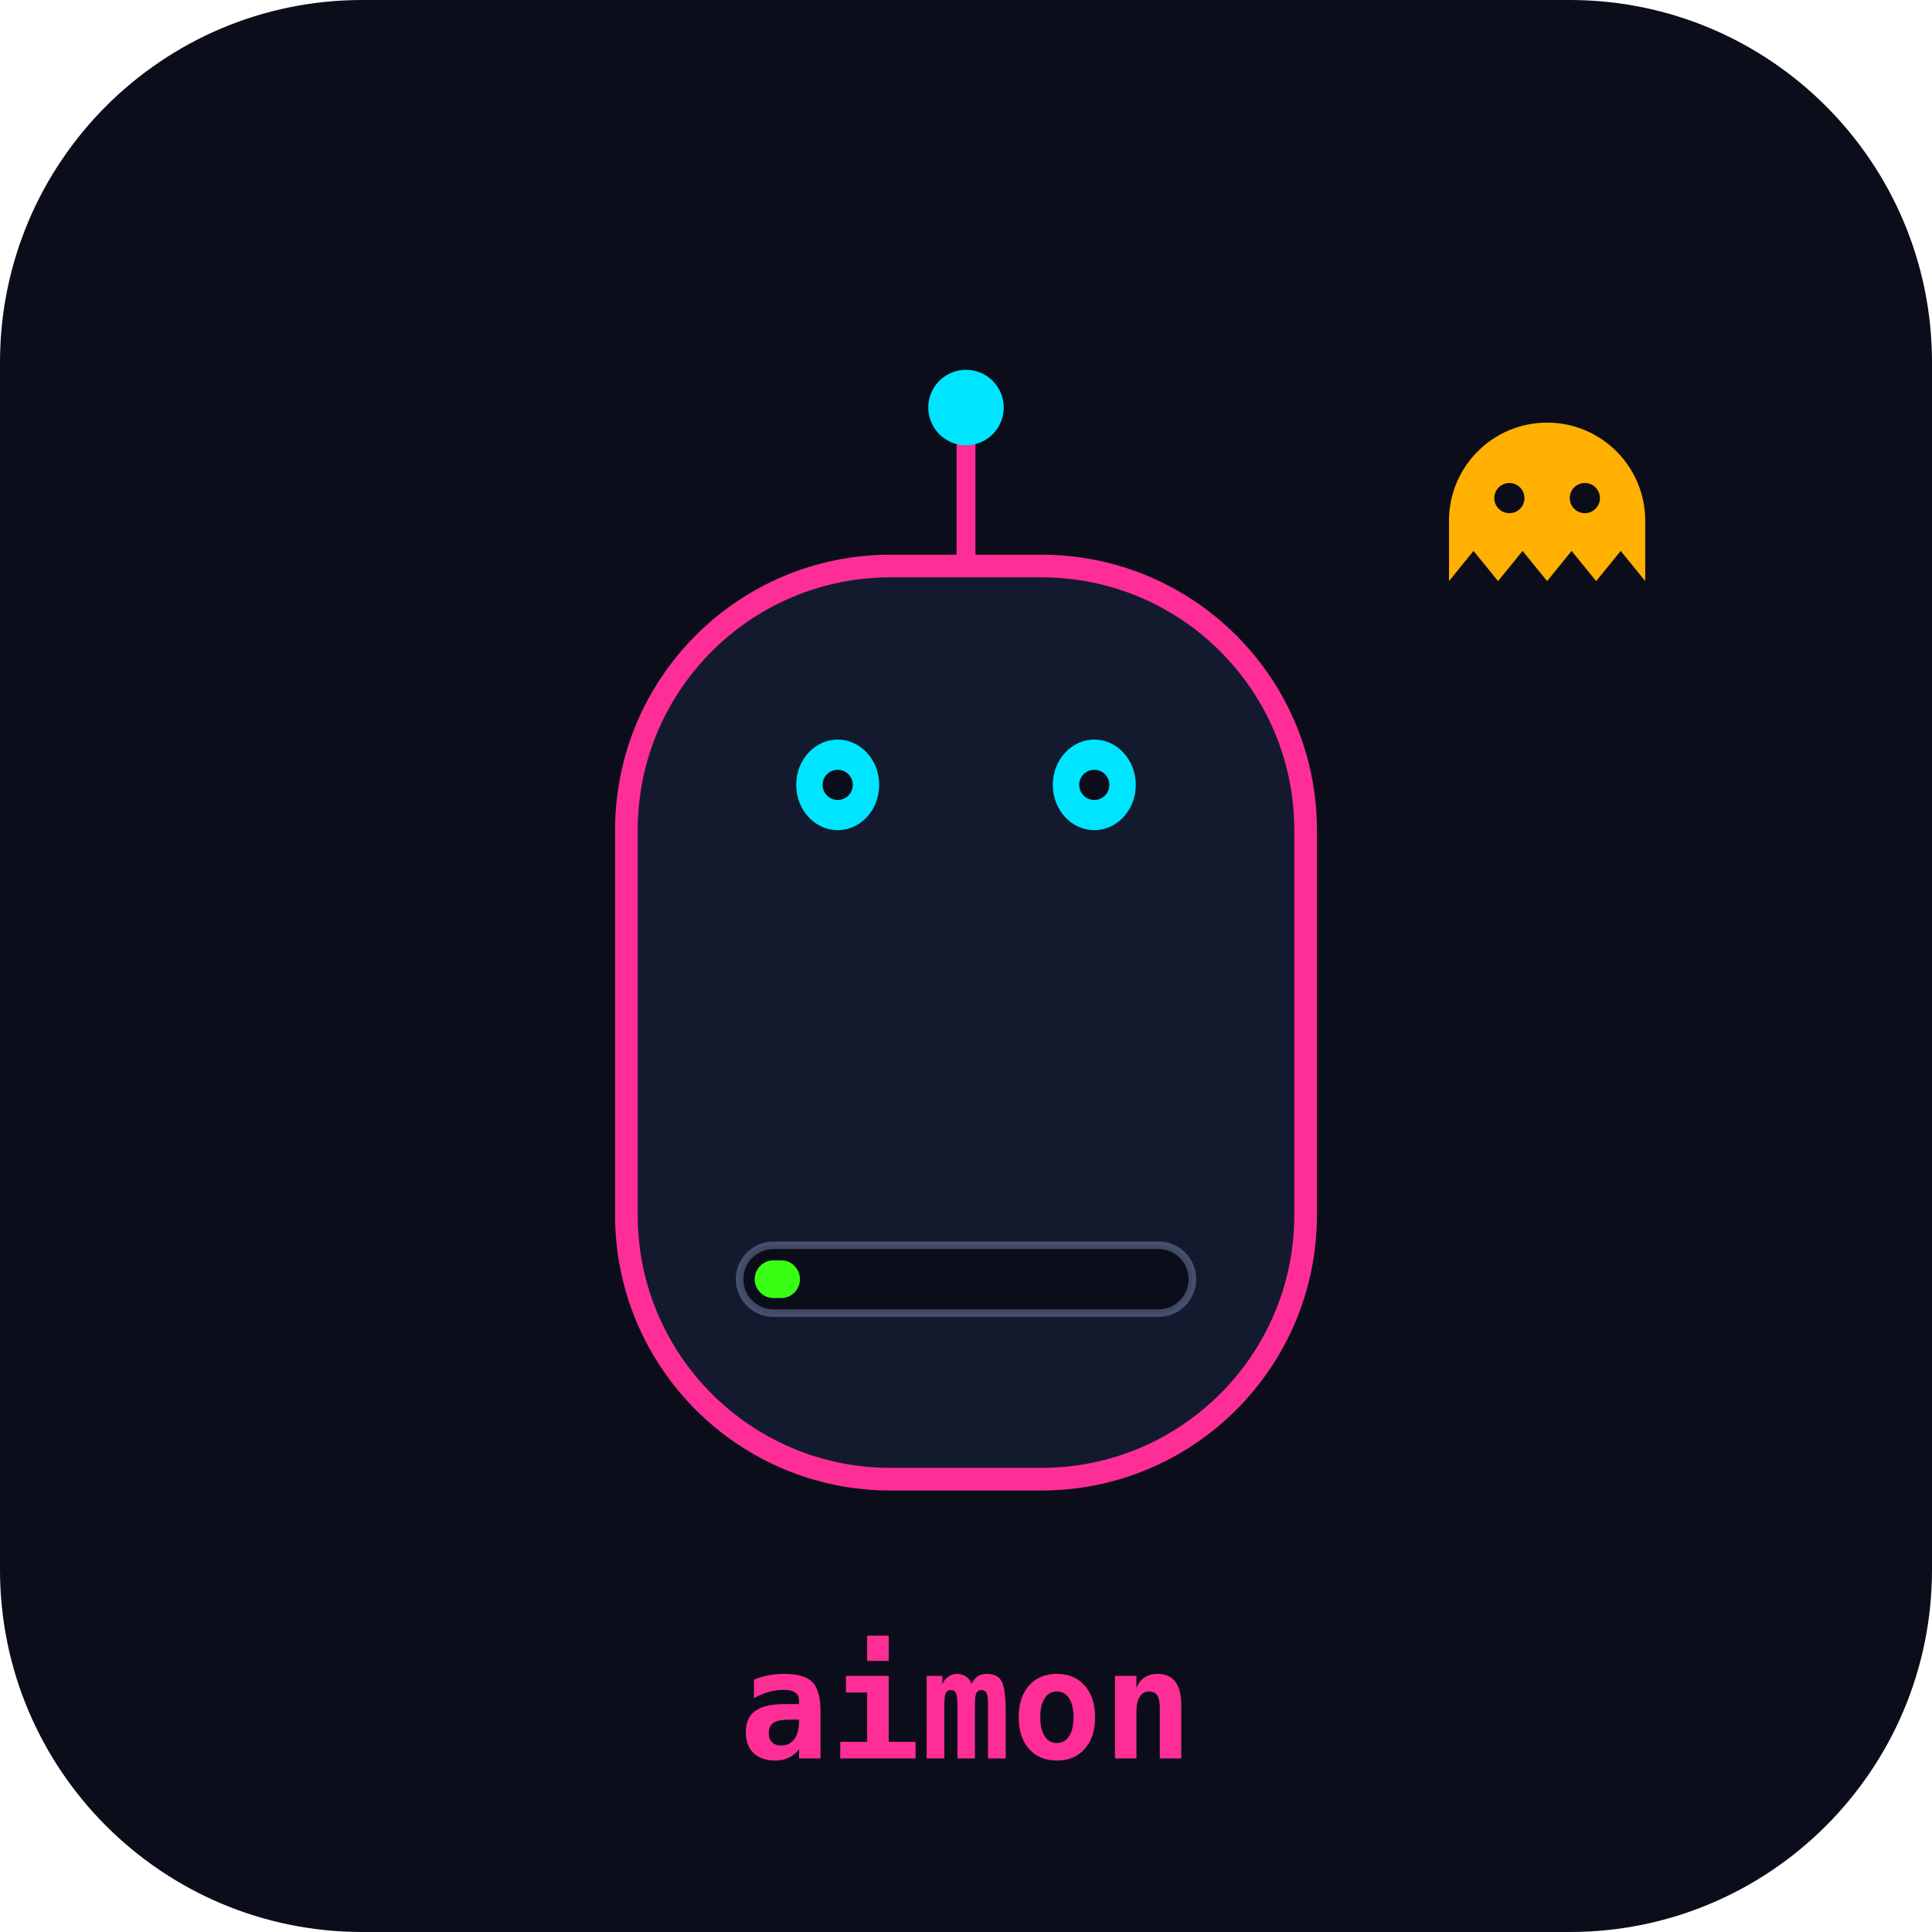
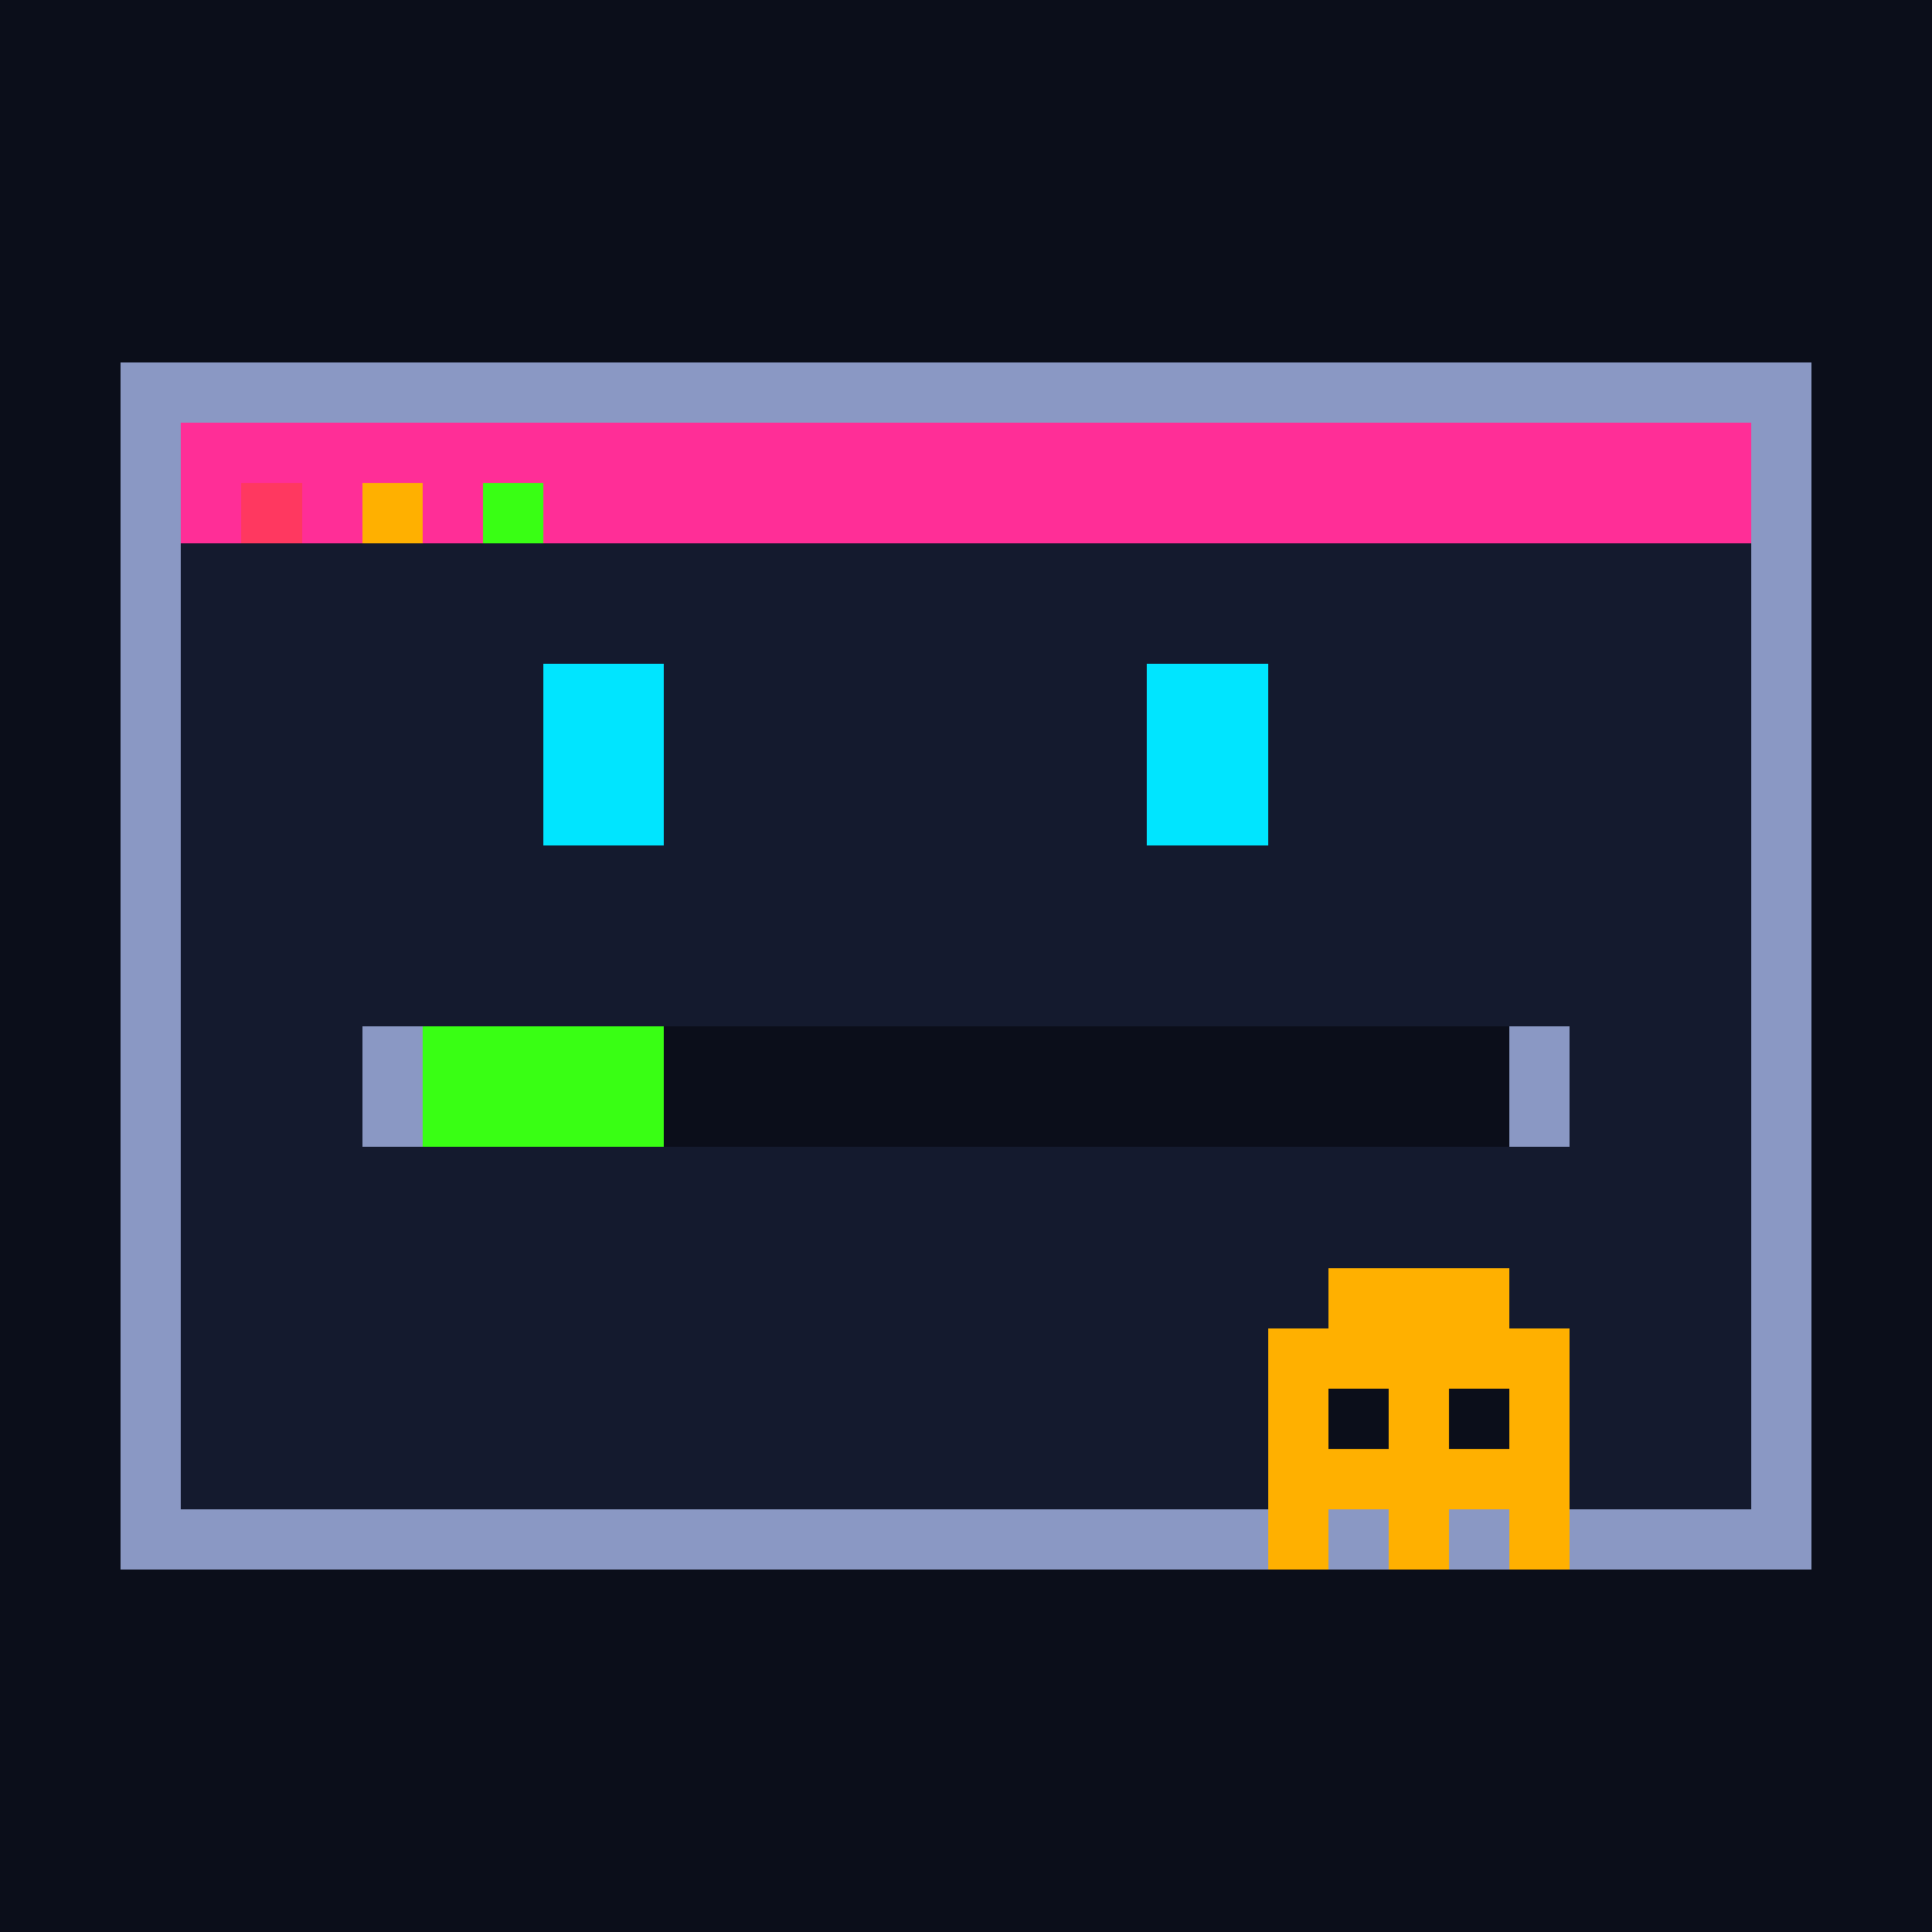
- <svg xmlns="http://www.w3.org/2000/svg" width="512" height="512" viewBox="0 0 512 512" role="img" aria-label="aimon mascot: a capsule guard zaps an orphan process before memory pressure goes critical">
-   <style>
-     .ghost { animation: ghost 3s linear infinite; }
-     .bob { animation: bob 1.5s ease-in-out infinite alternate; }
-     .xeyes { opacity: 0; animation: xeyes 3s linear infinite; }
-     .bolt { opacity: 0; animation: bolt 3s linear infinite; }
-     .poof { opacity: 0; transform-box: fill-box; transform-origin: center;
-             animation: poof 3s linear infinite; }
-     .pupils { animation: look 6s linear infinite; }
-     .eye { transform-box: fill-box; transform-origin: center; animation: blink 3s linear infinite; }
-     .gauge { animation: gauge 3s linear infinite; }
-     .tip { animation: tip 3s linear infinite; }
-     @keyframes ghost { 0%,66% {opacity:1} 78%,90% {opacity:0} 100% {opacity:1} }
-     @keyframes bob { from {transform:translateY(-5px)} to {transform:translateY(5px)} }
-     @keyframes xeyes { 0%,66% {opacity:0} 68%,76% {opacity:1} 78%,100% {opacity:0} }
-     @keyframes bolt { 0%,66% {opacity:0} 68%,78% {opacity:1} 80%,100% {opacity:0} }
-     @keyframes poof { 0%,76% {opacity:0; transform:scale(.5)} 80% {opacity:1; transform:scale(1)}
-                       92%,100% {opacity:0; transform:scale(1.25)} }
-     @keyframes look { 0%,100% {transform:translateX(0)} 25% {transform:translateX(-4px)}
-                       55%,75% {transform:translateX(6px)} }
-     @keyframes blink { 0%,42%,50%,100% {transform:scaleY(1)} 46% {transform:scaleY(.08)} }
-     @keyframes gauge { 0% {width:12px; fill:#39ff14} 40% {width:56px; fill:#39ff14}
-                        55% {width:84px; fill:#ffb000} 66%,68% {width:112px; fill:#ff3860}
-                        85%,100% {width:12px; fill:#39ff14} }
-     @keyframes tip { 0%,66% {fill:#00e5ff} 68%,78% {fill:#ff2e97} 80%,100% {fill:#00e5ff} }
-   </style>
-   <rect width="512" height="512" rx="96" fill="#0b0e1a" />
-   <g class="ghost">
-     <g class="bob">
-       <path d="M384 138a26 26 0 0 1 52 0v16l-6.5 -8 -6.5 8 -6.5 -8 -6.5 8 -6.5 -8 -6.5 8 -6.5 -8 -6.5 8z" fill="#ffb000" />
-       <circle cx="400" cy="132" r="4" fill="#0b0e1a" />
-       <circle cx="420" cy="132" r="4" fill="#0b0e1a" />
-     </g>
+ <svg xmlns="http://www.w3.org/2000/svg" width="512" height="512" viewBox="0 0 32 32" shape-rendering="crispEdges" role="img" aria-label="aimon mascot pixel art: a tiny terminal window watches its memory gauge fill, then zaps the orphan-process ghost">
+   <rect width="32" height="32" fill="#0b0e1a" />
+   <rect x="2" y="6" width="1" height="1" fill="#8a98c4" />
+   <rect x="2" y="7" width="1" height="1" fill="#8a98c4" />
+   <rect x="2" y="8" width="1" height="1" fill="#8a98c4" />
+   <rect x="2" y="9" width="1" height="1" fill="#8a98c4" />
+   <rect x="2" y="10" width="1" height="1" fill="#8a98c4" />
+   <rect x="2" y="11" width="1" height="1" fill="#8a98c4" />
+   <rect x="2" y="12" width="1" height="1" fill="#8a98c4" />
+   <rect x="2" y="13" width="1" height="1" fill="#8a98c4" />
+   <rect x="2" y="14" width="1" height="1" fill="#8a98c4" />
+   <rect x="2" y="15" width="1" height="1" fill="#8a98c4" />
+   <rect x="2" y="16" width="1" height="1" fill="#8a98c4" />
+   <rect x="2" y="17" width="1" height="1" fill="#8a98c4" />
+   <rect x="2" y="18" width="1" height="1" fill="#8a98c4" />
+   <rect x="2" y="19" width="1" height="1" fill="#8a98c4" />
+   <rect x="2" y="20" width="1" height="1" fill="#8a98c4" />
+   <rect x="2" y="21" width="1" height="1" fill="#8a98c4" />
+   <rect x="2" y="22" width="1" height="1" fill="#8a98c4" />
+   <rect x="2" y="23" width="1" height="1" fill="#8a98c4" />
+   <rect x="2" y="24" width="1" height="1" fill="#8a98c4" />
+   <rect x="2" y="25" width="1" height="1" fill="#8a98c4" />
+   <rect x="3" y="6" width="1" height="1" fill="#8a98c4" />
+   <rect x="3" y="7" width="1" height="1" fill="#ff2e97" />
+   <rect x="3" y="8" width="1" height="1" fill="#ff2e97" />
+   <rect x="3" y="9" width="1" height="1" fill="#141a2e" />
+   <rect x="3" y="10" width="1" height="1" fill="#141a2e" />
+   <rect x="3" y="11" width="1" height="1" fill="#141a2e" />
+   <rect x="3" y="12" width="1" height="1" fill="#141a2e" />
+   <rect x="3" y="13" width="1" height="1" fill="#141a2e" />
+   <rect x="3" y="14" width="1" height="1" fill="#141a2e" />
+   <rect x="3" y="15" width="1" height="1" fill="#141a2e" />
+   <rect x="3" y="16" width="1" height="1" fill="#141a2e" />
+   <rect x="3" y="17" width="1" height="1" fill="#141a2e" />
+   <rect x="3" y="18" width="1" height="1" fill="#141a2e" />
+   <rect x="3" y="19" width="1" height="1" fill="#141a2e" />
+   <rect x="3" y="20" width="1" height="1" fill="#141a2e" />
+   <rect x="3" y="21" width="1" height="1" fill="#141a2e" />
+   <rect x="3" y="22" width="1" height="1" fill="#141a2e" />
+   <rect x="3" y="23" width="1" height="1" fill="#141a2e" />
+   <rect x="3" y="24" width="1" height="1" fill="#141a2e" />
+   <rect x="3" y="25" width="1" height="1" fill="#8a98c4" />
+   <rect x="4" y="6" width="1" height="1" fill="#8a98c4" />
+   <rect x="4" y="7" width="1" height="1" fill="#ff2e97" />
+   <rect x="4" y="8" width="1" height="1" fill="#ff3860" />
+   <rect x="4" y="9" width="1" height="1" fill="#141a2e" />
+   <rect x="4" y="10" width="1" height="1" fill="#141a2e" />
+   <rect x="4" y="11" width="1" height="1" fill="#141a2e" />
+   <rect x="4" y="12" width="1" height="1" fill="#141a2e" />
+   <rect x="4" y="13" width="1" height="1" fill="#141a2e" />
+   <rect x="4" y="14" width="1" height="1" fill="#141a2e" />
+   <rect x="4" y="15" width="1" height="1" fill="#141a2e" />
+   <rect x="4" y="16" width="1" height="1" fill="#141a2e" />
+   <rect x="4" y="17" width="1" height="1" fill="#141a2e" />
+   <rect x="4" y="18" width="1" height="1" fill="#141a2e" />
+   <rect x="4" y="19" width="1" height="1" fill="#141a2e" />
+   <rect x="4" y="20" width="1" height="1" fill="#141a2e" />
+   <rect x="4" y="21" width="1" height="1" fill="#141a2e" />
+   <rect x="4" y="22" width="1" height="1" fill="#141a2e" />
+   <rect x="4" y="23" width="1" height="1" fill="#141a2e" />
+   <rect x="4" y="24" width="1" height="1" fill="#141a2e" />
+   <rect x="4" y="25" width="1" height="1" fill="#8a98c4" />
+   <rect x="5" y="6" width="1" height="1" fill="#8a98c4" />
+   <rect x="5" y="7" width="1" height="1" fill="#ff2e97" />
+   <rect x="5" y="8" width="1" height="1" fill="#ff2e97" />
+   <rect x="5" y="9" width="1" height="1" fill="#141a2e" />
+   <rect x="5" y="10" width="1" height="1" fill="#141a2e" />
+   <rect x="5" y="11" width="1" height="1" fill="#141a2e" />
+   <rect x="5" y="12" width="1" height="1" fill="#141a2e" />
+   <rect x="5" y="13" width="1" height="1" fill="#141a2e" />
+   <rect x="5" y="14" width="1" height="1" fill="#141a2e" />
+   <rect x="5" y="15" width="1" height="1" fill="#141a2e" />
+   <rect x="5" y="16" width="1" height="1" fill="#141a2e" />
+   <rect x="5" y="17" width="1" height="1" fill="#141a2e" />
+   <rect x="5" y="18" width="1" height="1" fill="#141a2e" />
+   <rect x="5" y="19" width="1" height="1" fill="#141a2e" />
+   <rect x="5" y="20" width="1" height="1" fill="#141a2e" />
+   <rect x="5" y="21" width="1" height="1" fill="#141a2e" />
+   <rect x="5" y="22" width="1" height="1" fill="#141a2e" />
+   <rect x="5" y="23" width="1" height="1" fill="#141a2e" />
+   <rect x="5" y="24" width="1" height="1" fill="#141a2e" />
+   <rect x="5" y="25" width="1" height="1" fill="#8a98c4" />
+   <rect x="6" y="6" width="1" height="1" fill="#8a98c4" />
+   <rect x="6" y="7" width="1" height="1" fill="#ff2e97" />
+   <rect x="6" y="8" width="1" height="1" fill="#ffb000" />
+   <rect x="6" y="9" width="1" height="1" fill="#141a2e" />
+   <rect x="6" y="10" width="1" height="1" fill="#141a2e" />
+   <rect x="6" y="11" width="1" height="1" fill="#141a2e" />
+   <rect x="6" y="12" width="1" height="1" fill="#141a2e" />
+   <rect x="6" y="13" width="1" height="1" fill="#141a2e" />
+   <rect x="6" y="14" width="1" height="1" fill="#141a2e" />
+   <rect x="6" y="15" width="1" height="1" fill="#141a2e" />
+   <rect x="6" y="16" width="1" height="1" fill="#141a2e" />
+   <rect x="6" y="17" width="1" height="1" fill="#8a98c4" />
+   <rect x="6" y="18" width="1" height="1" fill="#8a98c4" />
+   <rect x="6" y="19" width="1" height="1" fill="#141a2e" />
+   <rect x="6" y="20" width="1" height="1" fill="#141a2e" />
+   <rect x="6" y="21" width="1" height="1" fill="#141a2e" />
+   <rect x="6" y="22" width="1" height="1" fill="#141a2e" />
+   <rect x="6" y="23" width="1" height="1" fill="#141a2e" />
+   <rect x="6" y="24" width="1" height="1" fill="#141a2e" />
+   <rect x="6" y="25" width="1" height="1" fill="#8a98c4" />
+   <rect x="7" y="6" width="1" height="1" fill="#8a98c4" />
+   <rect x="7" y="7" width="1" height="1" fill="#ff2e97" />
+   <rect x="7" y="8" width="1" height="1" fill="#ff2e97" />
+   <rect x="7" y="9" width="1" height="1" fill="#141a2e" />
+   <rect x="7" y="10" width="1" height="1" fill="#141a2e" />
+   <rect x="7" y="11" width="1" height="1" fill="#141a2e" />
+   <rect x="7" y="12" width="1" height="1" fill="#141a2e" />
+   <rect x="7" y="13" width="1" height="1" fill="#141a2e" />
+   <rect x="7" y="14" width="1" height="1" fill="#141a2e" />
+   <rect x="7" y="15" width="1" height="1" fill="#141a2e" />
+   <rect x="7" y="16" width="1" height="1" fill="#141a2e" />
+   <rect x="7" y="17" width="1" height="1" fill="#39ff14" />
+   <rect x="7" y="18" width="1" height="1" fill="#39ff14" />
+   <rect x="7" y="19" width="1" height="1" fill="#141a2e" />
+   <rect x="7" y="20" width="1" height="1" fill="#141a2e" />
+   <rect x="7" y="21" width="1" height="1" fill="#141a2e" />
+   <rect x="7" y="22" width="1" height="1" fill="#141a2e" />
+   <rect x="7" y="23" width="1" height="1" fill="#141a2e" />
+   <rect x="7" y="24" width="1" height="1" fill="#141a2e" />
+   <rect x="7" y="25" width="1" height="1" fill="#8a98c4" />
+   <rect x="8" y="6" width="1" height="1" fill="#8a98c4" />
+   <rect x="8" y="7" width="1" height="1" fill="#ff2e97" />
+   <rect x="8" y="8" width="1" height="1" fill="#39ff14" />
+   <rect x="8" y="9" width="1" height="1" fill="#141a2e" />
+   <rect x="8" y="10" width="1" height="1" fill="#141a2e" />
+   <rect x="8" y="11" width="1" height="1" fill="#141a2e" />
+   <rect x="8" y="12" width="1" height="1" fill="#141a2e" />
+   <rect x="8" y="13" width="1" height="1" fill="#141a2e" />
+   <rect x="8" y="14" width="1" height="1" fill="#141a2e" />
+   <rect x="8" y="15" width="1" height="1" fill="#141a2e" />
+   <rect x="8" y="16" width="1" height="1" fill="#141a2e" />
+   <rect x="8" y="17" width="1" height="1" fill="#39ff14" />
+   <rect x="8" y="18" width="1" height="1" fill="#39ff14" />
+   <rect x="8" y="19" width="1" height="1" fill="#141a2e" />
+   <rect x="8" y="20" width="1" height="1" fill="#141a2e" />
+   <rect x="8" y="21" width="1" height="1" fill="#141a2e" />
+   <rect x="8" y="22" width="1" height="1" fill="#141a2e" />
+   <rect x="8" y="23" width="1" height="1" fill="#141a2e" />
+   <rect x="8" y="24" width="1" height="1" fill="#141a2e" />
+   <rect x="8" y="25" width="1" height="1" fill="#8a98c4" />
+   <rect x="9" y="6" width="1" height="1" fill="#8a98c4" />
+   <rect x="9" y="7" width="1" height="1" fill="#ff2e97" />
+   <rect x="9" y="8" width="1" height="1" fill="#ff2e97" />
+   <rect x="9" y="9" width="1" height="1" fill="#141a2e" />
+   <rect x="9" y="10" width="1" height="1" fill="#141a2e" />
+   <rect x="9" y="11" width="1" height="1" fill="#00e5ff" />
+   <rect x="9" y="12" width="1" height="1" fill="#00e5ff" />
+   <rect x="9" y="13" width="1" height="1" fill="#00e5ff" />
+   <rect x="9" y="14" width="1" height="1" fill="#141a2e" />
+   <rect x="9" y="15" width="1" height="1" fill="#141a2e" />
+   <rect x="9" y="16" width="1" height="1" fill="#141a2e" />
+   <rect x="9" y="17" width="1" height="1" fill="#39ff14" />
+   <rect x="9" y="18" width="1" height="1" fill="#39ff14" />
+   <rect x="9" y="19" width="1" height="1" fill="#141a2e" />
+   <rect x="9" y="20" width="1" height="1" fill="#141a2e" />
+   <rect x="9" y="21" width="1" height="1" fill="#141a2e" />
+   <rect x="9" y="22" width="1" height="1" fill="#141a2e" />
+   <rect x="9" y="23" width="1" height="1" fill="#141a2e" />
+   <rect x="9" y="24" width="1" height="1" fill="#141a2e" />
+   <rect x="9" y="25" width="1" height="1" fill="#8a98c4" />
+   <rect x="10" y="6" width="1" height="1" fill="#8a98c4" />
+   <rect x="10" y="7" width="1" height="1" fill="#ff2e97" />
+   <rect x="10" y="8" width="1" height="1" fill="#ff2e97" />
+   <rect x="10" y="9" width="1" height="1" fill="#141a2e" />
+   <rect x="10" y="10" width="1" height="1" fill="#141a2e" />
+   <rect x="10" y="11" width="1" height="1" fill="#00e5ff" />
+   <rect x="10" y="12" width="1" height="1" fill="#00e5ff" />
+   <rect x="10" y="13" width="1" height="1" fill="#00e5ff" />
+   <rect x="10" y="14" width="1" height="1" fill="#141a2e" />
+   <rect x="10" y="15" width="1" height="1" fill="#141a2e" />
+   <rect x="10" y="16" width="1" height="1" fill="#141a2e" />
+   <rect x="10" y="17" width="1" height="1" fill="#39ff14" />
+   <rect x="10" y="18" width="1" height="1" fill="#39ff14" />
+   <rect x="10" y="19" width="1" height="1" fill="#141a2e" />
+   <rect x="10" y="20" width="1" height="1" fill="#141a2e" />
+   <rect x="10" y="21" width="1" height="1" fill="#141a2e" />
+   <rect x="10" y="22" width="1" height="1" fill="#141a2e" />
+   <rect x="10" y="23" width="1" height="1" fill="#141a2e" />
+   <rect x="10" y="24" width="1" height="1" fill="#141a2e" />
+   <rect x="10" y="25" width="1" height="1" fill="#8a98c4" />
+   <rect x="11" y="6" width="1" height="1" fill="#8a98c4" />
+   <rect x="11" y="7" width="1" height="1" fill="#ff2e97" />
+   <rect x="11" y="8" width="1" height="1" fill="#ff2e97" />
+   <rect x="11" y="9" width="1" height="1" fill="#141a2e" />
+   <rect x="11" y="10" width="1" height="1" fill="#141a2e" />
+   <rect x="11" y="11" width="1" height="1" fill="#141a2e" />
+   <rect x="11" y="12" width="1" height="1" fill="#141a2e" />
+   <rect x="11" y="13" width="1" height="1" fill="#141a2e" />
+   <rect x="11" y="14" width="1" height="1" fill="#141a2e" />
+   <rect x="11" y="15" width="1" height="1" fill="#141a2e" />
+   <rect x="11" y="16" width="1" height="1" fill="#141a2e" />
+   <rect x="11" y="17" width="1" height="1" fill="#0b0e1a" />
+   <rect x="11" y="18" width="1" height="1" fill="#0b0e1a" />
+   <rect x="11" y="19" width="1" height="1" fill="#141a2e" />
+   <rect x="11" y="20" width="1" height="1" fill="#141a2e" />
+   <rect x="11" y="21" width="1" height="1" fill="#141a2e" />
+   <rect x="11" y="22" width="1" height="1" fill="#141a2e" />
+   <rect x="11" y="23" width="1" height="1" fill="#141a2e" />
+   <rect x="11" y="24" width="1" height="1" fill="#141a2e" />
+   <rect x="11" y="25" width="1" height="1" fill="#8a98c4" />
+   <rect x="12" y="6" width="1" height="1" fill="#8a98c4" />
+   <rect x="12" y="7" width="1" height="1" fill="#ff2e97" />
+   <rect x="12" y="8" width="1" height="1" fill="#ff2e97" />
+   <rect x="12" y="9" width="1" height="1" fill="#141a2e" />
+   <rect x="12" y="10" width="1" height="1" fill="#141a2e" />
+   <rect x="12" y="11" width="1" height="1" fill="#141a2e" />
+   <rect x="12" y="12" width="1" height="1" fill="#141a2e" />
+   <rect x="12" y="13" width="1" height="1" fill="#141a2e" />
+   <rect x="12" y="14" width="1" height="1" fill="#141a2e" />
+   <rect x="12" y="15" width="1" height="1" fill="#141a2e" />
+   <rect x="12" y="16" width="1" height="1" fill="#141a2e" />
+   <rect x="12" y="17" width="1" height="1" fill="#0b0e1a" />
+   <rect x="12" y="18" width="1" height="1" fill="#0b0e1a" />
+   <rect x="12" y="19" width="1" height="1" fill="#141a2e" />
+   <rect x="12" y="20" width="1" height="1" fill="#141a2e" />
+   <rect x="12" y="21" width="1" height="1" fill="#141a2e" />
+   <rect x="12" y="22" width="1" height="1" fill="#141a2e" />
+   <rect x="12" y="23" width="1" height="1" fill="#141a2e" />
+   <rect x="12" y="24" width="1" height="1" fill="#141a2e" />
+   <rect x="12" y="25" width="1" height="1" fill="#8a98c4" />
+   <rect x="13" y="6" width="1" height="1" fill="#8a98c4" />
+   <rect x="13" y="7" width="1" height="1" fill="#ff2e97" />
+   <rect x="13" y="8" width="1" height="1" fill="#ff2e97" />
+   <rect x="13" y="9" width="1" height="1" fill="#141a2e" />
+   <rect x="13" y="10" width="1" height="1" fill="#141a2e" />
+   <rect x="13" y="11" width="1" height="1" fill="#141a2e" />
+   <rect x="13" y="12" width="1" height="1" fill="#141a2e" />
+   <rect x="13" y="13" width="1" height="1" fill="#141a2e" />
+   <rect x="13" y="14" width="1" height="1" fill="#141a2e" />
+   <rect x="13" y="15" width="1" height="1" fill="#141a2e" />
+   <rect x="13" y="16" width="1" height="1" fill="#141a2e" />
+   <rect x="13" y="17" width="1" height="1" fill="#0b0e1a" />
+   <rect x="13" y="18" width="1" height="1" fill="#0b0e1a" />
+   <rect x="13" y="19" width="1" height="1" fill="#141a2e" />
+   <rect x="13" y="20" width="1" height="1" fill="#141a2e" />
+   <rect x="13" y="21" width="1" height="1" fill="#141a2e" />
+   <rect x="13" y="22" width="1" height="1" fill="#141a2e" />
+   <rect x="13" y="23" width="1" height="1" fill="#141a2e" />
+   <rect x="13" y="24" width="1" height="1" fill="#141a2e" />
+   <rect x="13" y="25" width="1" height="1" fill="#8a98c4" />
+   <rect x="14" y="6" width="1" height="1" fill="#8a98c4" />
+   <rect x="14" y="7" width="1" height="1" fill="#ff2e97" />
+   <rect x="14" y="8" width="1" height="1" fill="#ff2e97" />
+   <rect x="14" y="9" width="1" height="1" fill="#141a2e" />
+   <rect x="14" y="10" width="1" height="1" fill="#141a2e" />
+   <rect x="14" y="11" width="1" height="1" fill="#141a2e" />
+   <rect x="14" y="12" width="1" height="1" fill="#141a2e" />
+   <rect x="14" y="13" width="1" height="1" fill="#141a2e" />
+   <rect x="14" y="14" width="1" height="1" fill="#141a2e" />
+   <rect x="14" y="15" width="1" height="1" fill="#141a2e" />
+   <rect x="14" y="16" width="1" height="1" fill="#141a2e" />
+   <rect x="14" y="17" width="1" height="1" fill="#0b0e1a" />
+   <rect x="14" y="18" width="1" height="1" fill="#0b0e1a" />
+   <rect x="14" y="19" width="1" height="1" fill="#141a2e" />
+   <rect x="14" y="20" width="1" height="1" fill="#141a2e" />
+   <rect x="14" y="21" width="1" height="1" fill="#141a2e" />
+   <rect x="14" y="22" width="1" height="1" fill="#141a2e" />
+   <rect x="14" y="23" width="1" height="1" fill="#141a2e" />
+   <rect x="14" y="24" width="1" height="1" fill="#141a2e" />
+   <rect x="14" y="25" width="1" height="1" fill="#8a98c4" />
+   <rect x="15" y="6" width="1" height="1" fill="#8a98c4" />
+   <rect x="15" y="7" width="1" height="1" fill="#ff2e97" />
+   <rect x="15" y="8" width="1" height="1" fill="#ff2e97" />
+   <rect x="15" y="9" width="1" height="1" fill="#141a2e" />
+   <rect x="15" y="10" width="1" height="1" fill="#141a2e" />
+   <rect x="15" y="11" width="1" height="1" fill="#141a2e" />
+   <rect x="15" y="12" width="1" height="1" fill="#141a2e" />
+   <rect x="15" y="13" width="1" height="1" fill="#141a2e" />
+   <rect x="15" y="14" width="1" height="1" fill="#141a2e" />
+   <rect x="15" y="15" width="1" height="1" fill="#141a2e" />
+   <rect x="15" y="16" width="1" height="1" fill="#141a2e" />
+   <rect x="15" y="17" width="1" height="1" fill="#0b0e1a" />
+   <rect x="15" y="18" width="1" height="1" fill="#0b0e1a" />
+   <rect x="15" y="19" width="1" height="1" fill="#141a2e" />
+   <rect x="15" y="20" width="1" height="1" fill="#141a2e" />
+   <rect x="15" y="21" width="1" height="1" fill="#141a2e" />
+   <rect x="15" y="22" width="1" height="1" fill="#141a2e" />
+   <rect x="15" y="23" width="1" height="1" fill="#141a2e" />
+   <rect x="15" y="24" width="1" height="1" fill="#141a2e" />
+   <rect x="15" y="25" width="1" height="1" fill="#8a98c4" />
+   <rect x="16" y="6" width="1" height="1" fill="#8a98c4" />
+   <rect x="16" y="7" width="1" height="1" fill="#ff2e97" />
+   <rect x="16" y="8" width="1" height="1" fill="#ff2e97" />
+   <rect x="16" y="9" width="1" height="1" fill="#141a2e" />
+   <rect x="16" y="10" width="1" height="1" fill="#141a2e" />
+   <rect x="16" y="11" width="1" height="1" fill="#141a2e" />
+   <rect x="16" y="12" width="1" height="1" fill="#141a2e" />
+   <rect x="16" y="13" width="1" height="1" fill="#141a2e" />
+   <rect x="16" y="14" width="1" height="1" fill="#141a2e" />
+   <rect x="16" y="15" width="1" height="1" fill="#141a2e" />
+   <rect x="16" y="16" width="1" height="1" fill="#141a2e" />
+   <rect x="16" y="17" width="1" height="1" fill="#0b0e1a" />
+   <rect x="16" y="18" width="1" height="1" fill="#0b0e1a" />
+   <rect x="16" y="19" width="1" height="1" fill="#141a2e" />
+   <rect x="16" y="20" width="1" height="1" fill="#141a2e" />
+   <rect x="16" y="21" width="1" height="1" fill="#141a2e" />
+   <rect x="16" y="22" width="1" height="1" fill="#141a2e" />
+   <rect x="16" y="23" width="1" height="1" fill="#141a2e" />
+   <rect x="16" y="24" width="1" height="1" fill="#141a2e" />
+   <rect x="16" y="25" width="1" height="1" fill="#8a98c4" />
+   <rect x="17" y="6" width="1" height="1" fill="#8a98c4" />
+   <rect x="17" y="7" width="1" height="1" fill="#ff2e97" />
+   <rect x="17" y="8" width="1" height="1" fill="#ff2e97" />
+   <rect x="17" y="9" width="1" height="1" fill="#141a2e" />
+   <rect x="17" y="10" width="1" height="1" fill="#141a2e" />
+   <rect x="17" y="11" width="1" height="1" fill="#141a2e" />
+   <rect x="17" y="12" width="1" height="1" fill="#141a2e" />
+   <rect x="17" y="13" width="1" height="1" fill="#141a2e" />
+   <rect x="17" y="14" width="1" height="1" fill="#141a2e" />
+   <rect x="17" y="15" width="1" height="1" fill="#141a2e" />
+   <rect x="17" y="16" width="1" height="1" fill="#141a2e" />
+   <rect x="17" y="17" width="1" height="1" fill="#0b0e1a" />
+   <rect x="17" y="18" width="1" height="1" fill="#0b0e1a" />
+   <rect x="17" y="19" width="1" height="1" fill="#141a2e" />
+   <rect x="17" y="20" width="1" height="1" fill="#141a2e" />
+   <rect x="17" y="21" width="1" height="1" fill="#141a2e" />
+   <rect x="17" y="22" width="1" height="1" fill="#141a2e" />
+   <rect x="17" y="23" width="1" height="1" fill="#141a2e" />
+   <rect x="17" y="24" width="1" height="1" fill="#141a2e" />
+   <rect x="17" y="25" width="1" height="1" fill="#8a98c4" />
+   <rect x="18" y="6" width="1" height="1" fill="#8a98c4" />
+   <rect x="18" y="7" width="1" height="1" fill="#ff2e97" />
+   <rect x="18" y="8" width="1" height="1" fill="#ff2e97" />
+   <rect x="18" y="9" width="1" height="1" fill="#141a2e" />
+   <rect x="18" y="10" width="1" height="1" fill="#141a2e" />
+   <rect x="18" y="11" width="1" height="1" fill="#141a2e" />
+   <rect x="18" y="12" width="1" height="1" fill="#141a2e" />
+   <rect x="18" y="13" width="1" height="1" fill="#141a2e" />
+   <rect x="18" y="14" width="1" height="1" fill="#141a2e" />
+   <rect x="18" y="15" width="1" height="1" fill="#141a2e" />
+   <rect x="18" y="16" width="1" height="1" fill="#141a2e" />
+   <rect x="18" y="17" width="1" height="1" fill="#0b0e1a" />
+   <rect x="18" y="18" width="1" height="1" fill="#0b0e1a" />
+   <rect x="18" y="19" width="1" height="1" fill="#141a2e" />
+   <rect x="18" y="20" width="1" height="1" fill="#141a2e" />
+   <rect x="18" y="21" width="1" height="1" fill="#141a2e" />
+   <rect x="18" y="22" width="1" height="1" fill="#141a2e" />
+   <rect x="18" y="23" width="1" height="1" fill="#141a2e" />
+   <rect x="18" y="24" width="1" height="1" fill="#141a2e" />
+   <rect x="18" y="25" width="1" height="1" fill="#8a98c4" />
+   <rect x="19" y="6" width="1" height="1" fill="#8a98c4" />
+   <rect x="19" y="7" width="1" height="1" fill="#ff2e97" />
+   <rect x="19" y="8" width="1" height="1" fill="#ff2e97" />
+   <rect x="19" y="9" width="1" height="1" fill="#141a2e" />
+   <rect x="19" y="10" width="1" height="1" fill="#141a2e" />
+   <rect x="19" y="11" width="1" height="1" fill="#00e5ff" />
+   <rect x="19" y="12" width="1" height="1" fill="#00e5ff" />
+   <rect x="19" y="13" width="1" height="1" fill="#00e5ff" />
+   <rect x="19" y="14" width="1" height="1" fill="#141a2e" />
+   <rect x="19" y="15" width="1" height="1" fill="#141a2e" />
+   <rect x="19" y="16" width="1" height="1" fill="#141a2e" />
+   <rect x="19" y="17" width="1" height="1" fill="#0b0e1a" />
+   <rect x="19" y="18" width="1" height="1" fill="#0b0e1a" />
+   <rect x="19" y="19" width="1" height="1" fill="#141a2e" />
+   <rect x="19" y="20" width="1" height="1" fill="#141a2e" />
+   <rect x="19" y="21" width="1" height="1" fill="#141a2e" />
+   <rect x="19" y="22" width="1" height="1" fill="#141a2e" />
+   <rect x="19" y="23" width="1" height="1" fill="#141a2e" />
+   <rect x="19" y="24" width="1" height="1" fill="#141a2e" />
+   <rect x="19" y="25" width="1" height="1" fill="#8a98c4" />
+   <rect x="20" y="6" width="1" height="1" fill="#8a98c4" />
+   <rect x="20" y="7" width="1" height="1" fill="#ff2e97" />
+   <rect x="20" y="8" width="1" height="1" fill="#ff2e97" />
+   <rect x="20" y="9" width="1" height="1" fill="#141a2e" />
+   <rect x="20" y="10" width="1" height="1" fill="#141a2e" />
+   <rect x="20" y="11" width="1" height="1" fill="#00e5ff" />
+   <rect x="20" y="12" width="1" height="1" fill="#00e5ff" />
+   <rect x="20" y="13" width="1" height="1" fill="#00e5ff" />
+   <rect x="20" y="14" width="1" height="1" fill="#141a2e" />
+   <rect x="20" y="15" width="1" height="1" fill="#141a2e" />
+   <rect x="20" y="16" width="1" height="1" fill="#141a2e" />
+   <rect x="20" y="17" width="1" height="1" fill="#0b0e1a" />
+   <rect x="20" y="18" width="1" height="1" fill="#0b0e1a" />
+   <rect x="20" y="19" width="1" height="1" fill="#141a2e" />
+   <rect x="20" y="20" width="1" height="1" fill="#141a2e" />
+   <rect x="20" y="21" width="1" height="1" fill="#141a2e" />
+   <rect x="20" y="22" width="1" height="1" fill="#141a2e" />
+   <rect x="20" y="23" width="1" height="1" fill="#141a2e" />
+   <rect x="20" y="24" width="1" height="1" fill="#141a2e" />
+   <rect x="20" y="25" width="1" height="1" fill="#8a98c4" />
+   <rect x="21" y="6" width="1" height="1" fill="#8a98c4" />
+   <rect x="21" y="7" width="1" height="1" fill="#ff2e97" />
+   <rect x="21" y="8" width="1" height="1" fill="#ff2e97" />
+   <rect x="21" y="9" width="1" height="1" fill="#141a2e" />
+   <rect x="21" y="10" width="1" height="1" fill="#141a2e" />
+   <rect x="21" y="11" width="1" height="1" fill="#141a2e" />
+   <rect x="21" y="12" width="1" height="1" fill="#141a2e" />
+   <rect x="21" y="13" width="1" height="1" fill="#141a2e" />
+   <rect x="21" y="14" width="1" height="1" fill="#141a2e" />
+   <rect x="21" y="15" width="1" height="1" fill="#141a2e" />
+   <rect x="21" y="16" width="1" height="1" fill="#141a2e" />
+   <rect x="21" y="17" width="1" height="1" fill="#0b0e1a" />
+   <rect x="21" y="18" width="1" height="1" fill="#0b0e1a" />
+   <rect x="21" y="19" width="1" height="1" fill="#141a2e" />
+   <rect x="21" y="20" width="1" height="1" fill="#141a2e" />
+   <rect x="21" y="21" width="1" height="1" fill="#141a2e" />
+   <rect x="21" y="22" width="1" height="1" fill="#ffb000" />
+   <rect x="21" y="23" width="1" height="1" fill="#ffb000" />
+   <rect x="21" y="24" width="1" height="1" fill="#ffb000" />
+   <rect x="21" y="25" width="1" height="1" fill="#ffb000" />
+   <rect x="22" y="6" width="1" height="1" fill="#8a98c4" />
+   <rect x="22" y="7" width="1" height="1" fill="#ff2e97" />
+   <rect x="22" y="8" width="1" height="1" fill="#ff2e97" />
+   <rect x="22" y="9" width="1" height="1" fill="#141a2e" />
+   <rect x="22" y="10" width="1" height="1" fill="#141a2e" />
+   <rect x="22" y="11" width="1" height="1" fill="#141a2e" />
+   <rect x="22" y="12" width="1" height="1" fill="#141a2e" />
+   <rect x="22" y="13" width="1" height="1" fill="#141a2e" />
+   <rect x="22" y="14" width="1" height="1" fill="#141a2e" />
+   <rect x="22" y="15" width="1" height="1" fill="#141a2e" />
+   <rect x="22" y="16" width="1" height="1" fill="#141a2e" />
+   <rect x="22" y="17" width="1" height="1" fill="#0b0e1a" />
+   <rect x="22" y="18" width="1" height="1" fill="#0b0e1a" />
+   <rect x="22" y="19" width="1" height="1" fill="#141a2e" />
+   <rect x="22" y="20" width="1" height="1" fill="#141a2e" />
+   <rect x="22" y="21" width="1" height="1" fill="#ffb000" />
+   <rect x="22" y="22" width="1" height="1" fill="#ffb000" />
+   <rect x="22" y="23" width="1" height="1" fill="#0b0e1a" />
+   <rect x="22" y="24" width="1" height="1" fill="#ffb000" />
+   <rect x="22" y="25" width="1" height="1" fill="#8a98c4" />
+   <rect x="23" y="6" width="1" height="1" fill="#8a98c4" />
+   <rect x="23" y="7" width="1" height="1" fill="#ff2e97" />
+   <rect x="23" y="8" width="1" height="1" fill="#ff2e97" />
+   <rect x="23" y="9" width="1" height="1" fill="#141a2e" />
+   <rect x="23" y="10" width="1" height="1" fill="#141a2e" />
+   <rect x="23" y="11" width="1" height="1" fill="#141a2e" />
+   <rect x="23" y="12" width="1" height="1" fill="#141a2e" />
+   <rect x="23" y="13" width="1" height="1" fill="#141a2e" />
+   <rect x="23" y="14" width="1" height="1" fill="#141a2e" />
+   <rect x="23" y="15" width="1" height="1" fill="#141a2e" />
+   <rect x="23" y="16" width="1" height="1" fill="#141a2e" />
+   <rect x="23" y="17" width="1" height="1" fill="#0b0e1a" />
+   <rect x="23" y="18" width="1" height="1" fill="#0b0e1a" />
+   <rect x="23" y="19" width="1" height="1" fill="#141a2e" />
+   <rect x="23" y="20" width="1" height="1" fill="#141a2e" />
+   <rect x="23" y="21" width="1" height="1" fill="#ffb000" />
+   <rect x="23" y="22" width="1" height="1" fill="#ffb000" />
+   <rect x="23" y="23" width="1" height="1" fill="#ffb000" />
+   <rect x="23" y="24" width="1" height="1" fill="#ffb000" />
+   <rect x="23" y="25" width="1" height="1" fill="#ffb000" />
+   <rect x="24" y="6" width="1" height="1" fill="#8a98c4" />
+   <rect x="24" y="7" width="1" height="1" fill="#ff2e97" />
+   <rect x="24" y="8" width="1" height="1" fill="#ff2e97" />
+   <rect x="24" y="9" width="1" height="1" fill="#141a2e" />
+   <rect x="24" y="10" width="1" height="1" fill="#141a2e" />
+   <rect x="24" y="11" width="1" height="1" fill="#141a2e" />
+   <rect x="24" y="12" width="1" height="1" fill="#141a2e" />
+   <rect x="24" y="13" width="1" height="1" fill="#141a2e" />
+   <rect x="24" y="14" width="1" height="1" fill="#141a2e" />
+   <rect x="24" y="15" width="1" height="1" fill="#141a2e" />
+   <rect x="24" y="16" width="1" height="1" fill="#141a2e" />
+   <rect x="24" y="17" width="1" height="1" fill="#0b0e1a" />
+   <rect x="24" y="18" width="1" height="1" fill="#0b0e1a" />
+   <rect x="24" y="19" width="1" height="1" fill="#141a2e" />
+   <rect x="24" y="20" width="1" height="1" fill="#141a2e" />
+   <rect x="24" y="21" width="1" height="1" fill="#ffb000" />
+   <rect x="24" y="22" width="1" height="1" fill="#ffb000" />
+   <rect x="24" y="23" width="1" height="1" fill="#0b0e1a" />
+   <rect x="24" y="24" width="1" height="1" fill="#ffb000" />
+   <rect x="24" y="25" width="1" height="1" fill="#8a98c4" />
+   <rect x="25" y="6" width="1" height="1" fill="#8a98c4" />
+   <rect x="25" y="7" width="1" height="1" fill="#ff2e97" />
+   <rect x="25" y="8" width="1" height="1" fill="#ff2e97" />
+   <rect x="25" y="9" width="1" height="1" fill="#141a2e" />
+   <rect x="25" y="10" width="1" height="1" fill="#141a2e" />
+   <rect x="25" y="11" width="1" height="1" fill="#141a2e" />
+   <rect x="25" y="12" width="1" height="1" fill="#141a2e" />
+   <rect x="25" y="13" width="1" height="1" fill="#141a2e" />
+   <rect x="25" y="14" width="1" height="1" fill="#141a2e" />
+   <rect x="25" y="15" width="1" height="1" fill="#141a2e" />
+   <rect x="25" y="16" width="1" height="1" fill="#141a2e" />
+   <rect x="25" y="17" width="1" height="1" fill="#8a98c4" />
+   <rect x="25" y="18" width="1" height="1" fill="#8a98c4" />
+   <rect x="25" y="19" width="1" height="1" fill="#141a2e" />
+   <rect x="25" y="20" width="1" height="1" fill="#141a2e" />
+   <rect x="25" y="21" width="1" height="1" fill="#141a2e" />
+   <rect x="25" y="22" width="1" height="1" fill="#ffb000" />
+   <rect x="25" y="23" width="1" height="1" fill="#ffb000" />
+   <rect x="25" y="24" width="1" height="1" fill="#ffb000" />
+   <rect x="25" y="25" width="1" height="1" fill="#ffb000" />
+   <rect x="26" y="6" width="1" height="1" fill="#8a98c4" />
+   <rect x="26" y="7" width="1" height="1" fill="#ff2e97" />
+   <rect x="26" y="8" width="1" height="1" fill="#ff2e97" />
+   <rect x="26" y="9" width="1" height="1" fill="#141a2e" />
+   <rect x="26" y="10" width="1" height="1" fill="#141a2e" />
+   <rect x="26" y="11" width="1" height="1" fill="#141a2e" />
+   <rect x="26" y="12" width="1" height="1" fill="#141a2e" />
+   <rect x="26" y="13" width="1" height="1" fill="#141a2e" />
+   <rect x="26" y="14" width="1" height="1" fill="#141a2e" />
+   <rect x="26" y="15" width="1" height="1" fill="#141a2e" />
+   <rect x="26" y="16" width="1" height="1" fill="#141a2e" />
+   <rect x="26" y="17" width="1" height="1" fill="#141a2e" />
+   <rect x="26" y="18" width="1" height="1" fill="#141a2e" />
+   <rect x="26" y="19" width="1" height="1" fill="#141a2e" />
+   <rect x="26" y="20" width="1" height="1" fill="#141a2e" />
+   <rect x="26" y="21" width="1" height="1" fill="#141a2e" />
+   <rect x="26" y="22" width="1" height="1" fill="#141a2e" />
+   <rect x="26" y="23" width="1" height="1" fill="#141a2e" />
+   <rect x="26" y="24" width="1" height="1" fill="#141a2e" />
+   <rect x="26" y="25" width="1" height="1" fill="#8a98c4" />
+   <rect x="27" y="6" width="1" height="1" fill="#8a98c4" />
+   <rect x="27" y="7" width="1" height="1" fill="#ff2e97" />
+   <rect x="27" y="8" width="1" height="1" fill="#ff2e97" />
+   <rect x="27" y="9" width="1" height="1" fill="#141a2e" />
+   <rect x="27" y="10" width="1" height="1" fill="#141a2e" />
+   <rect x="27" y="11" width="1" height="1" fill="#141a2e" />
+   <rect x="27" y="12" width="1" height="1" fill="#141a2e" />
+   <rect x="27" y="13" width="1" height="1" fill="#141a2e" />
+   <rect x="27" y="14" width="1" height="1" fill="#141a2e" />
+   <rect x="27" y="15" width="1" height="1" fill="#141a2e" />
+   <rect x="27" y="16" width="1" height="1" fill="#141a2e" />
+   <rect x="27" y="17" width="1" height="1" fill="#141a2e" />
+   <rect x="27" y="18" width="1" height="1" fill="#141a2e" />
+   <rect x="27" y="19" width="1" height="1" fill="#141a2e" />
+   <rect x="27" y="20" width="1" height="1" fill="#141a2e" />
+   <rect x="27" y="21" width="1" height="1" fill="#141a2e" />
+   <rect x="27" y="22" width="1" height="1" fill="#141a2e" />
+   <rect x="27" y="23" width="1" height="1" fill="#141a2e" />
+   <rect x="27" y="24" width="1" height="1" fill="#141a2e" />
+   <rect x="27" y="25" width="1" height="1" fill="#8a98c4" />
+   <rect x="28" y="6" width="1" height="1" fill="#8a98c4" />
+   <rect x="28" y="7" width="1" height="1" fill="#ff2e97" />
+   <rect x="28" y="8" width="1" height="1" fill="#ff2e97" />
+   <rect x="28" y="9" width="1" height="1" fill="#141a2e" />
+   <rect x="28" y="10" width="1" height="1" fill="#141a2e" />
+   <rect x="28" y="11" width="1" height="1" fill="#141a2e" />
+   <rect x="28" y="12" width="1" height="1" fill="#141a2e" />
+   <rect x="28" y="13" width="1" height="1" fill="#141a2e" />
+   <rect x="28" y="14" width="1" height="1" fill="#141a2e" />
+   <rect x="28" y="15" width="1" height="1" fill="#141a2e" />
+   <rect x="28" y="16" width="1" height="1" fill="#141a2e" />
+   <rect x="28" y="17" width="1" height="1" fill="#141a2e" />
+   <rect x="28" y="18" width="1" height="1" fill="#141a2e" />
+   <rect x="28" y="19" width="1" height="1" fill="#141a2e" />
+   <rect x="28" y="20" width="1" height="1" fill="#141a2e" />
+   <rect x="28" y="21" width="1" height="1" fill="#141a2e" />
+   <rect x="28" y="22" width="1" height="1" fill="#141a2e" />
+   <rect x="28" y="23" width="1" height="1" fill="#141a2e" />
+   <rect x="28" y="24" width="1" height="1" fill="#141a2e" />
+   <rect x="28" y="25" width="1" height="1" fill="#8a98c4" />
+   <rect x="29" y="6" width="1" height="1" fill="#8a98c4" />
+   <rect x="29" y="7" width="1" height="1" fill="#8a98c4" />
+   <rect x="29" y="8" width="1" height="1" fill="#8a98c4" />
+   <rect x="29" y="9" width="1" height="1" fill="#8a98c4" />
+   <rect x="29" y="10" width="1" height="1" fill="#8a98c4" />
+   <rect x="29" y="11" width="1" height="1" fill="#8a98c4" />
+   <rect x="29" y="12" width="1" height="1" fill="#8a98c4" />
+   <rect x="29" y="13" width="1" height="1" fill="#8a98c4" />
+   <rect x="29" y="14" width="1" height="1" fill="#8a98c4" />
+   <rect x="29" y="15" width="1" height="1" fill="#8a98c4" />
+   <rect x="29" y="16" width="1" height="1" fill="#8a98c4" />
+   <rect x="29" y="17" width="1" height="1" fill="#8a98c4" />
+   <rect x="29" y="18" width="1" height="1" fill="#8a98c4" />
+   <rect x="29" y="19" width="1" height="1" fill="#8a98c4" />
+   <rect x="29" y="20" width="1" height="1" fill="#8a98c4" />
+   <rect x="29" y="21" width="1" height="1" fill="#8a98c4" />
+   <rect x="29" y="22" width="1" height="1" fill="#8a98c4" />
+   <rect x="29" y="23" width="1" height="1" fill="#8a98c4" />
+   <rect x="29" y="24" width="1" height="1" fill="#8a98c4" />
+   <rect x="29" y="25" width="1" height="1" fill="#8a98c4" />
+   <rect x="9" y="11" width="2" height="2" fill="#141a2e" opacity="0">
+     <animate attributeName="opacity" values="0;0;1;0;0" keyTimes="0;0.44;0.46;0.50;1" dur="3s" repeatCount="indefinite" />
+   </rect>
+   <rect x="19" y="11" width="2" height="2" fill="#141a2e" opacity="0">
+     <animate attributeName="opacity" values="0;0;1;0;0" keyTimes="0;0.44;0.46;0.50;1" dur="3s" repeatCount="indefinite" />
+   </rect>
+   <g fill="#ff2e97" opacity="0">
+     <rect x="26" y="9" width="1" height="1" />
+     <rect x="25" y="10" width="1" height="1" />
+     <rect x="26" y="11" width="1" height="1" />
+     <rect x="24" y="12" width="1" height="1" />
+     <rect x="25" y="13" width="1" height="1" />
+     <rect x="24" y="14" width="1" height="1" />
+     <rect x="23" y="15" width="1" height="1" />
+     <rect x="23" y="16" width="1" height="1" />
+     <rect x="23" y="17" width="1" height="1" />
+     <animate attributeName="opacity" values="0;0;1;1;0;0" keyTimes="0;0.68;0.70;0.78;0.80;1" dur="3s" repeatCount="indefinite" />
  </g>
-   <g class="xeyes" fill="none" stroke="#ff3860" stroke-width="4" stroke-linecap="round">
-     <path d="M396 124l8 8M404 124l-8 8M416 124l8 8M424 124l-8 8" />
+   <g fill="#ff3860" opacity="0">
+     <rect x="22" y="22" width="1" height="1" />
+     <rect x="24" y="22" width="1" height="1" />
+     <animate attributeName="opacity" values="0;0;1;1;0;0" keyTimes="0;0.68;0.70;0.78;0.80;1" dur="3s" repeatCount="indefinite" />
  </g>
-   <g class="poof">
-     <circle cx="410" cy="138" r="30" fill="none" stroke="#8a98c4" stroke-width="3" />
-     <path d="M396 124l28 28M424 124l-28 28" stroke="#ff3860" stroke-width="6" stroke-linecap="round" />
+   <g fill="#8a98c4" opacity="0">
+     <rect x="21" y="22" width="1" height="1" />
+     <rect x="25" y="22" width="1" height="1" />
+     <rect x="23" y="20" width="1" height="1" />
+     <rect x="23" y="24" width="1" height="1" />
+     <rect x="20" y="22" width="1" height="1" />
+     <rect x="26" y="22" width="1" height="1" />
+     <rect x="23" y="19" width="1" height="1" />
+     <rect x="23" y="25" width="1" height="1" />
+     <animate attributeName="opacity" values="0;0;1;0;0" keyTimes="0;0.76;0.82;0.90;1" dur="3s" repeatCount="indefinite" />
  </g>
-   <path class="bolt" d="M256 108L310 122L362 114L410 150" fill="none" stroke="#ff2e97" stroke-width="7" stroke-linejoin="round" stroke-linecap="round" />
-   <line x1="256" y1="152" x2="256" y2="108" stroke="#ff2e97" stroke-width="5" />
-   <circle class="tip" cx="256" cy="108" r="10" fill="#00e5ff" />
-   <rect x="166" y="150" width="180" height="242" rx="70" fill="#141a2e" stroke="#ff2e97" stroke-width="6" />
-   <g class="eye">
-     <ellipse cx="222" cy="208" rx="11" ry="12" fill="#00e5ff" />
-     <ellipse cx="290" cy="208" rx="11" ry="12" fill="#00e5ff" />
-     <g class="pupils">
-       <circle cx="222" cy="208" r="4" fill="#0b0e1a" />
-       <circle cx="290" cy="208" r="4" fill="#0b0e1a" />
-     </g>
+   <g fill="#ff3860" opacity="0">
+     <rect x="22" y="21" width="1" height="1" />
+     <rect x="24" y="21" width="1" height="1" />
+     <rect x="23" y="22" width="1" height="1" />
+     <rect x="22" y="23" width="1" height="1" />
+     <rect x="24" y="23" width="1" height="1" />
+     <animate attributeName="opacity" values="0;0;1;0;0" keyTimes="0;0.80;0.84;0.92;1" dur="3s" repeatCount="indefinite" />
  </g>
-   <rect x="196" y="330" width="120" height="18" rx="9" fill="#0b0e1a" stroke="#8a98c4" stroke-opacity=".43" stroke-width="2" />
-   <rect class="gauge" x="200" y="334" width="12" height="10" rx="5" fill="#39ff14" />
-   <text x="256" y="466" font-family="Menlo, monospace" font-size="40" font-weight="bold" text-anchor="middle" fill="#ff2e97">aimon</text>
</svg>
